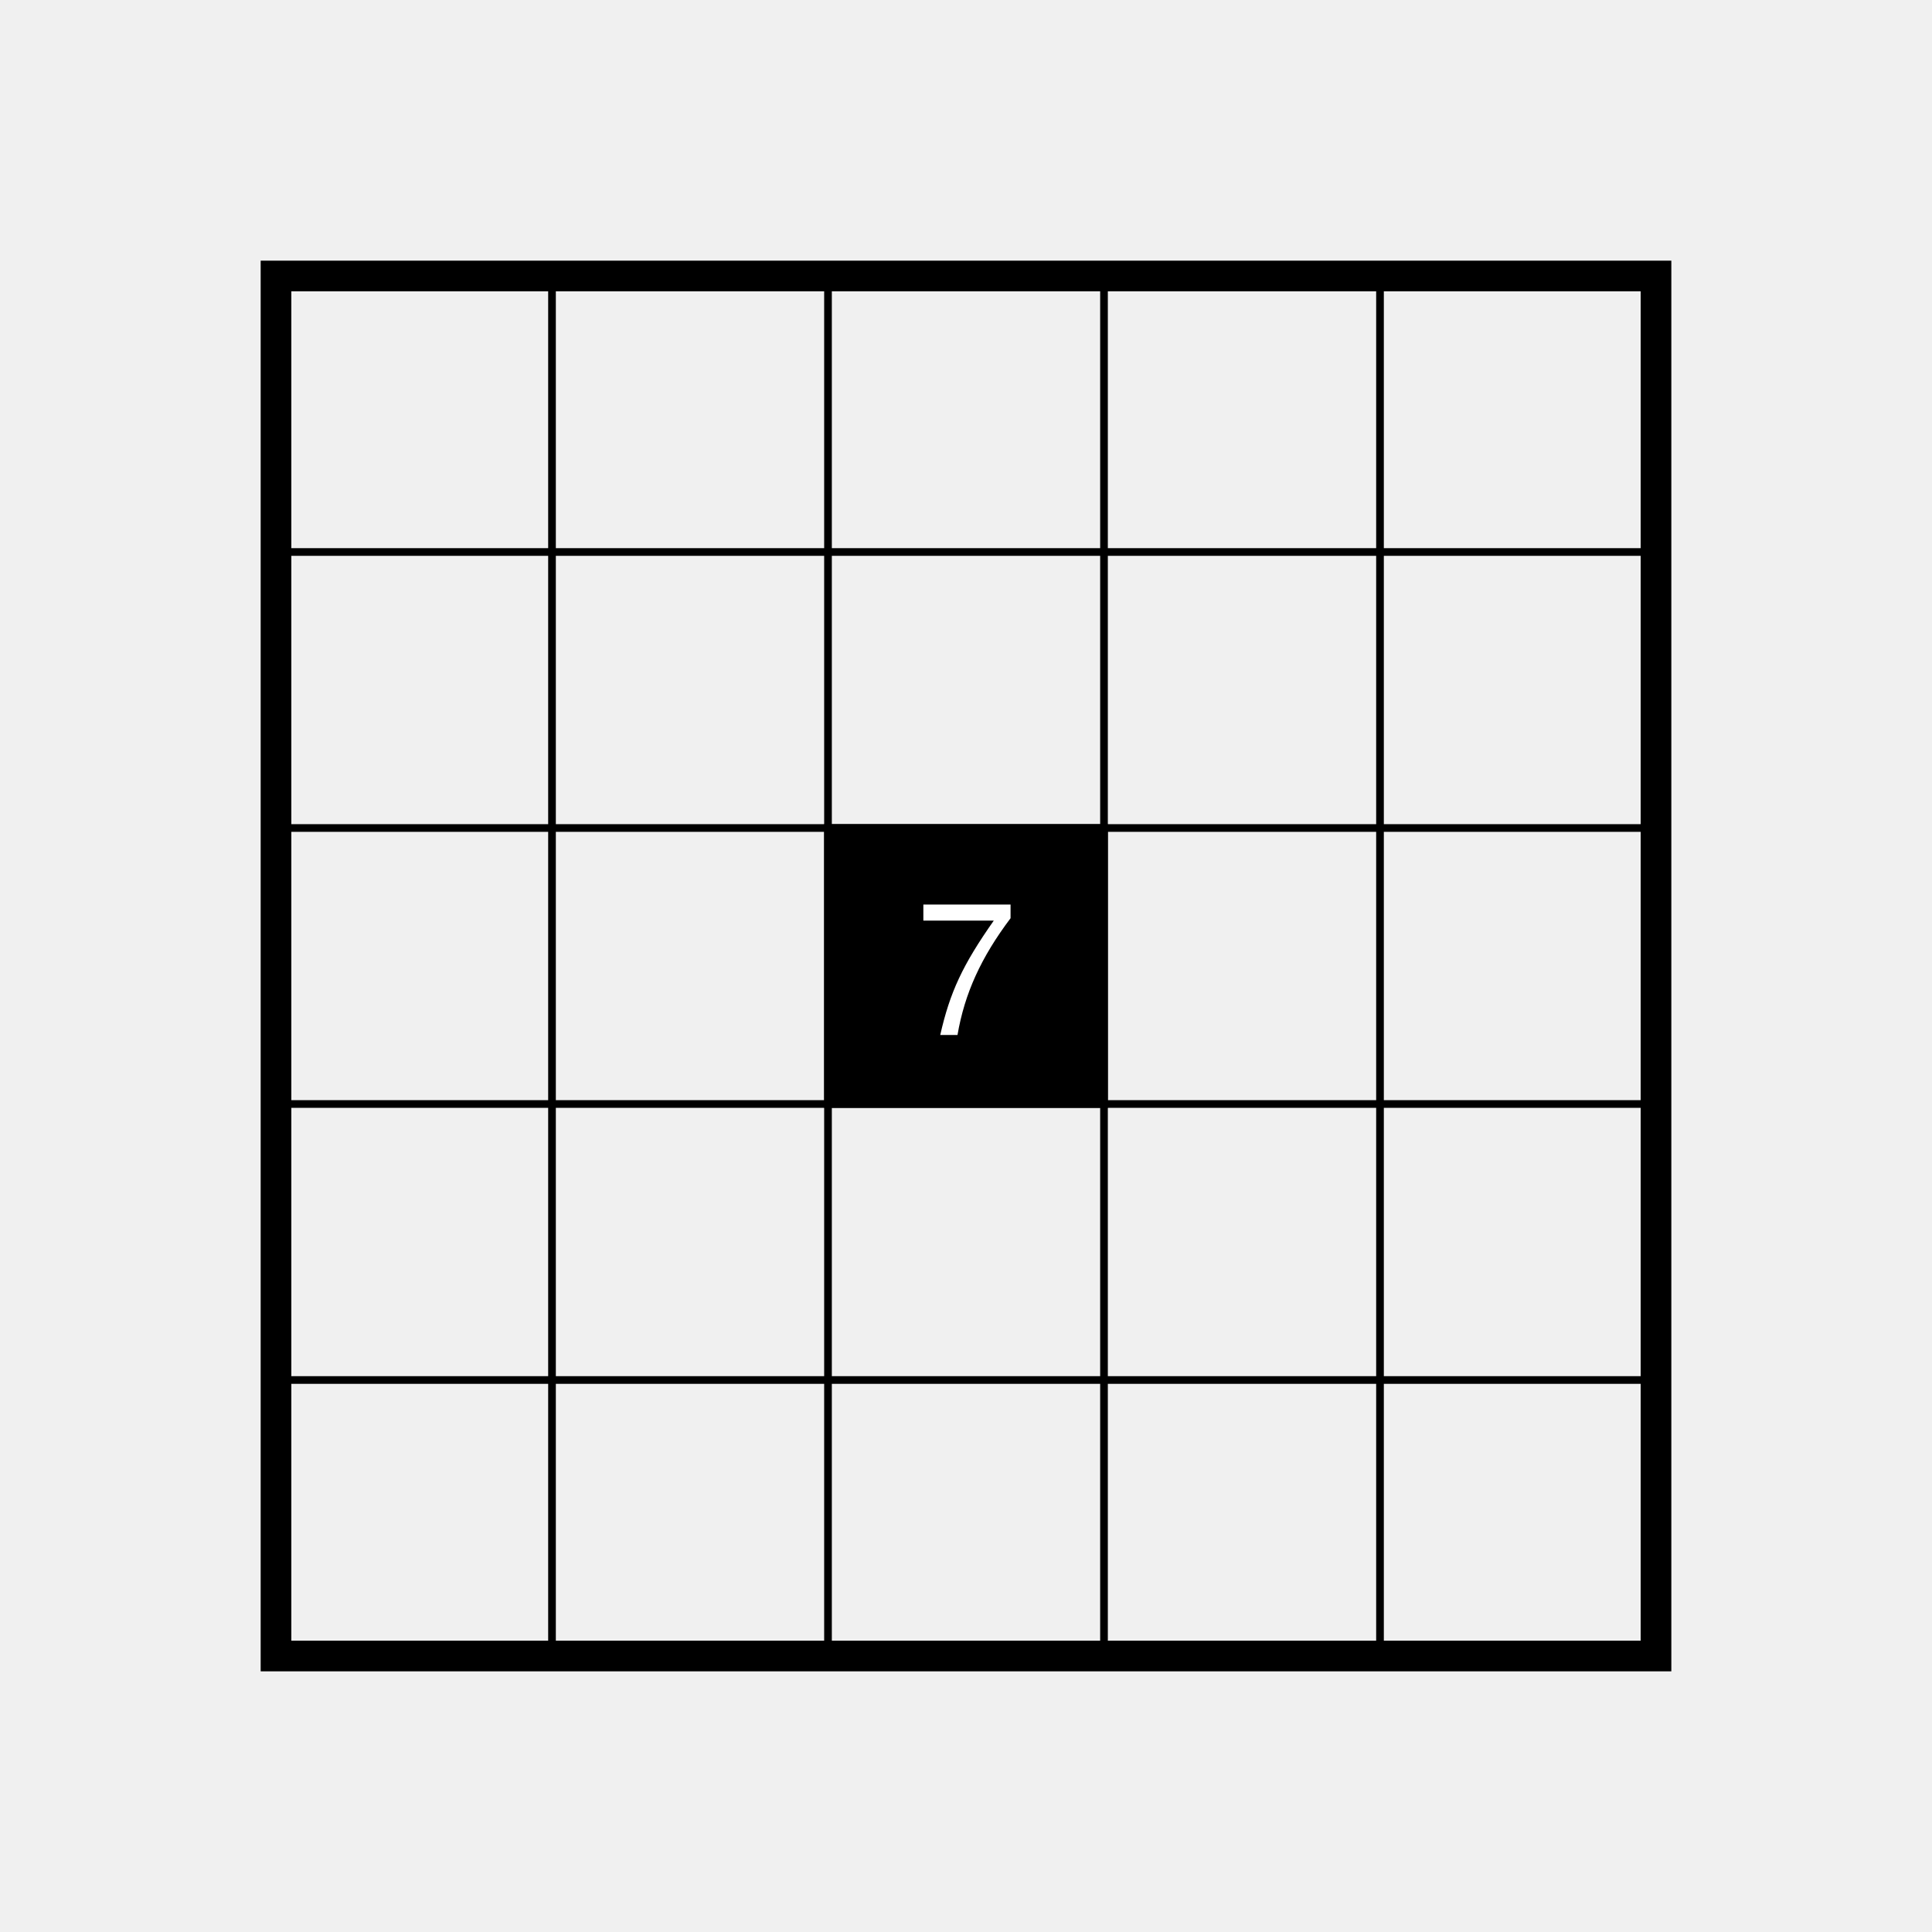
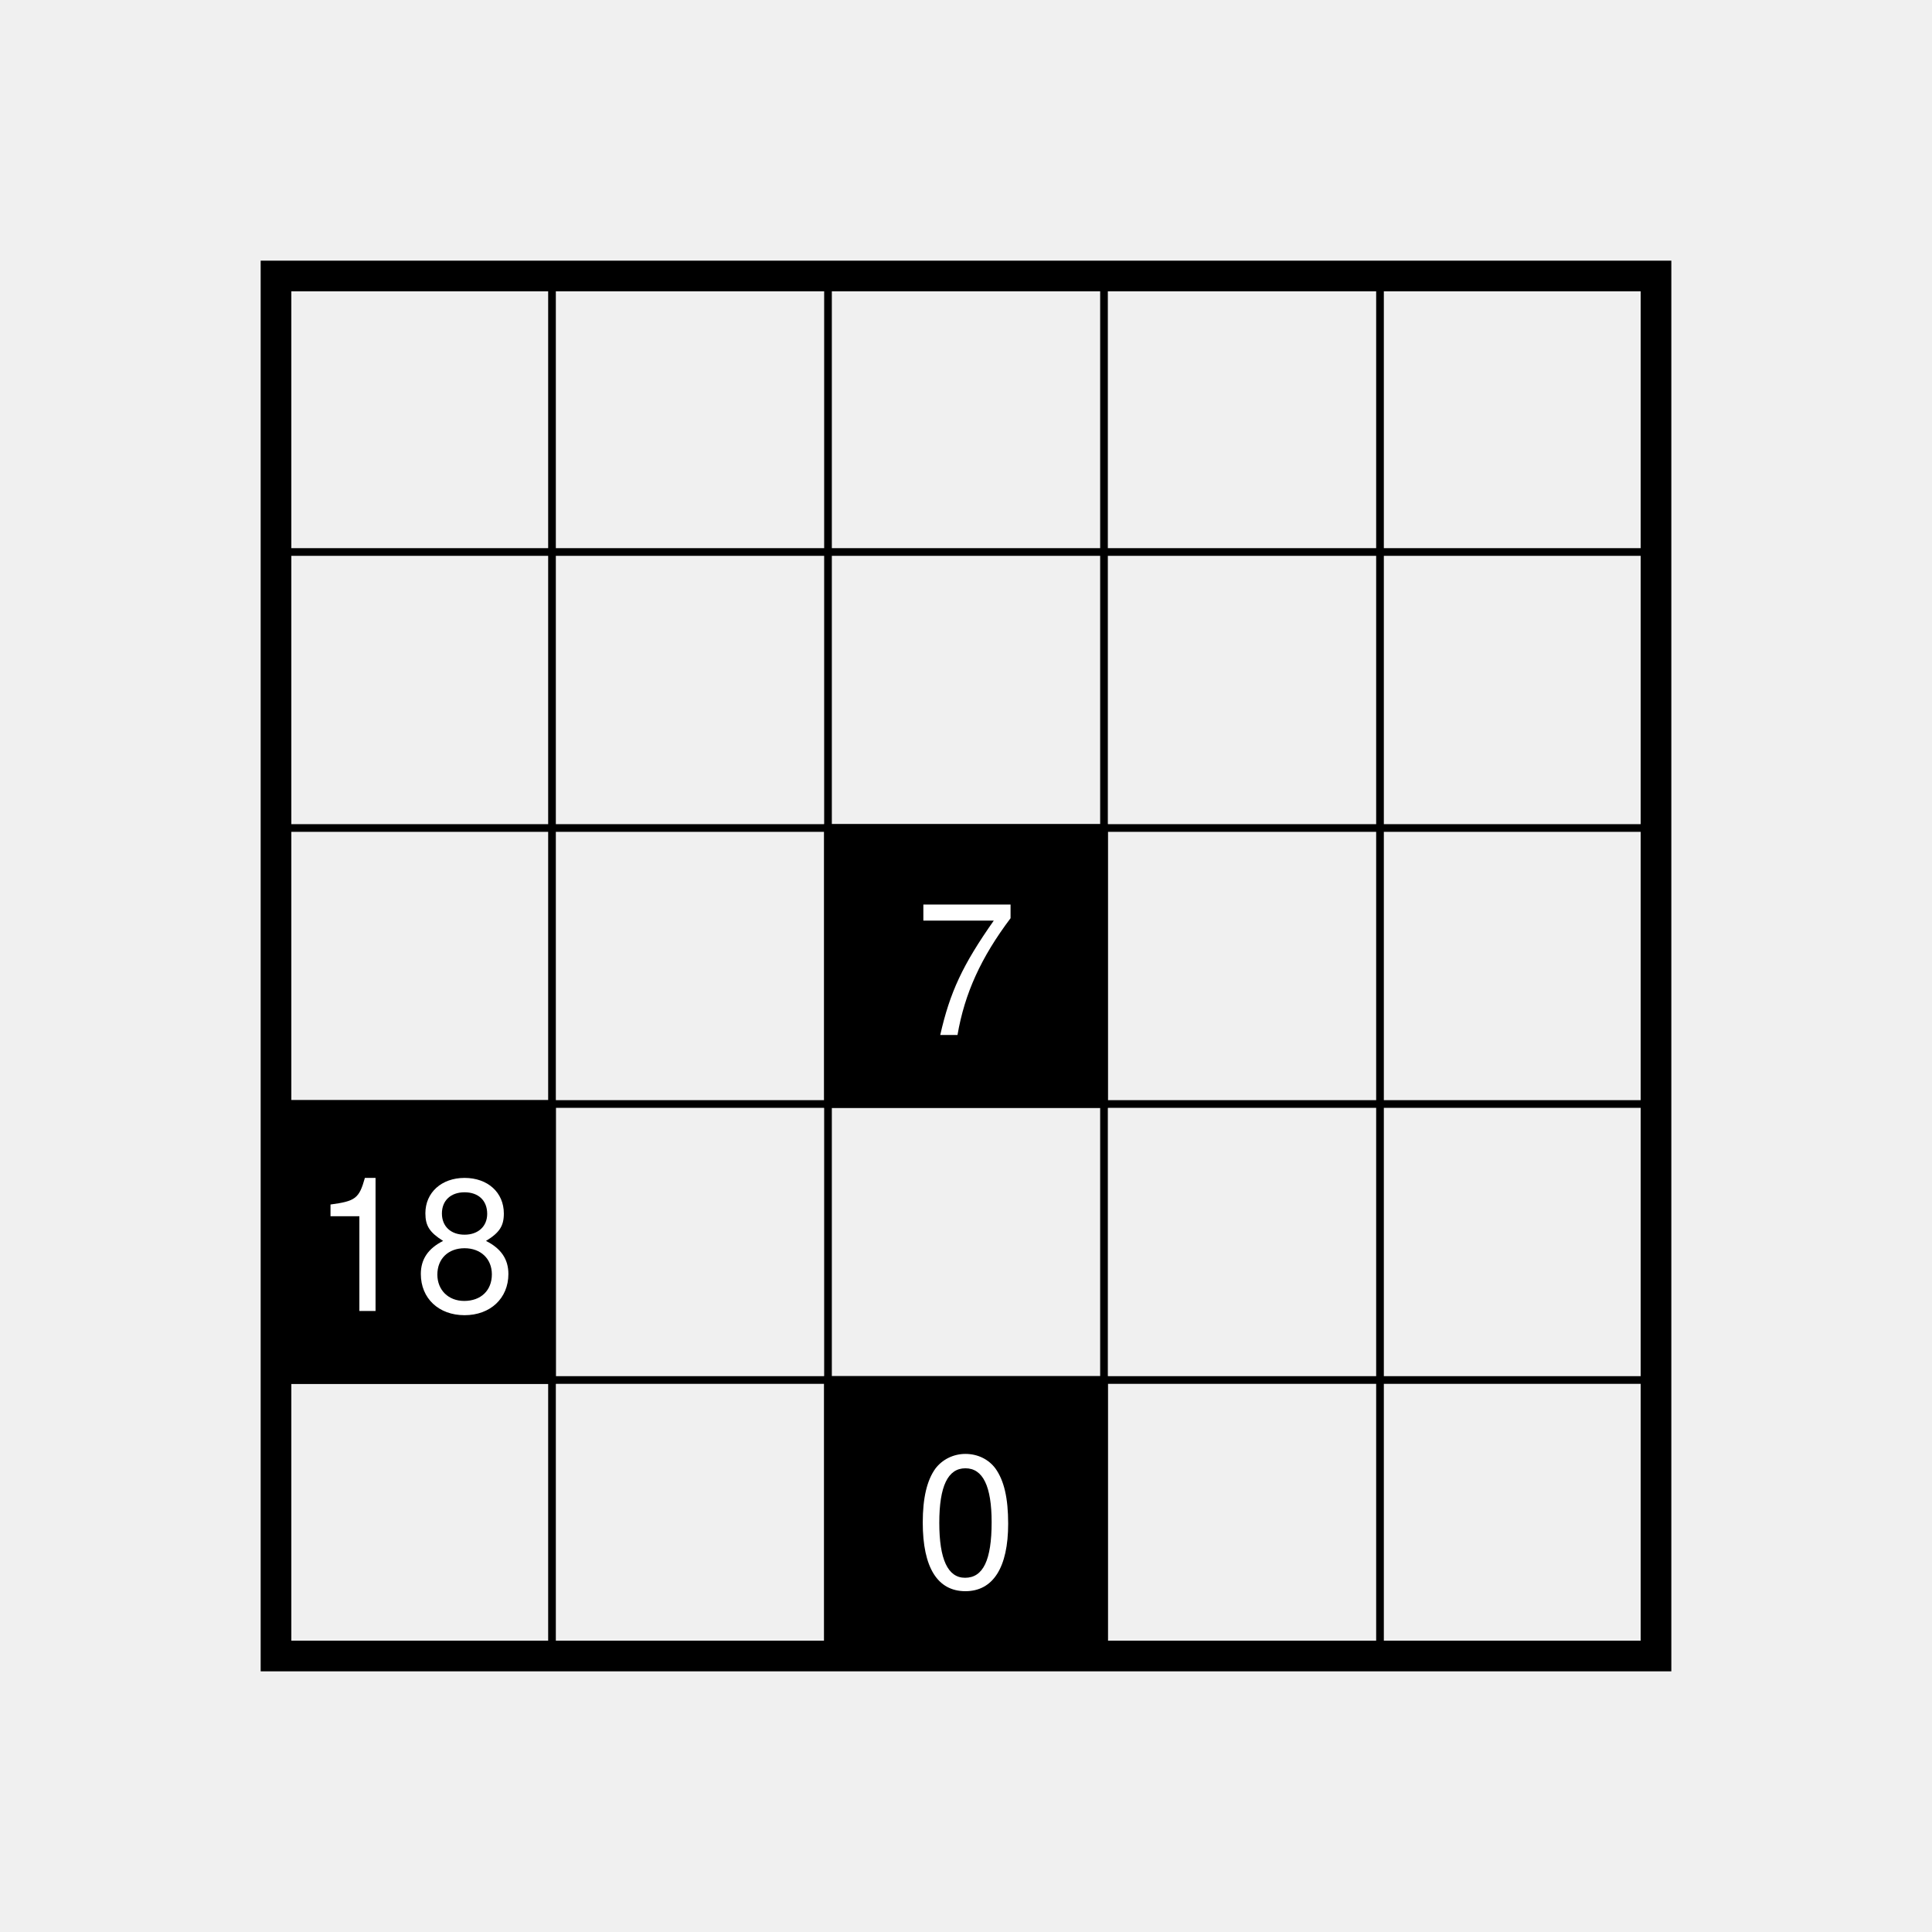
<svg xmlns="http://www.w3.org/2000/svg" viewBox="-36 -36 252 252">
  <g stroke="black">
    <rect x="0" y="0" width="180" height="180" stroke-width="4" fill="none" />
    <line x1="0" x2="180" y1="36" y2="36" stroke-linecap="square" stroke-width="1" />
    <line x1="0" x2="180" y1="72" y2="72" stroke-linecap="square" stroke-width="1" />
    <line x1="0" x2="180" y1="108" y2="108" stroke-linecap="square" stroke-width="1" />
    <line x1="0" x2="180" y1="144" y2="144" stroke-linecap="square" stroke-width="1" />
    <line x1="36" x2="36" y1="0" y2="180" stroke-linecap="square" stroke-width="1" />
    <line x1="72" x2="72" y1="0" y2="180" stroke-linecap="square" stroke-width="1" />
    <line x1="108" x2="108" y1="0" y2="180" stroke-linecap="square" stroke-width="1" />
    <line x1="144" x2="144" y1="0" y2="180" stroke-linecap="square" stroke-width="1" />
    <rect x="72" y="72" width="36" height="36" />
    <g fill="white" stroke="white">
      <text x="90" y="90" text-anchor="middle" stroke="transparent" dy="9" style="font: 24px helvetica;">7</text>
    </g>
+     <rect x="72" y="144" width="36" height="36" />
+     <g fill="white" stroke="white">
+       <text x="90" y="162" text-anchor="middle" stroke="transparent" dy="9" style="font: 24px helvetica;">0</text>
+     </g>
+     <rect x="0" y="108" width="36" height="36" />
+     <g fill="white" stroke="white">
+       <text x="18" y="126" text-anchor="middle" stroke="transparent" dy="9" style="font: 24px helvetica;">18</text>
+     </g>
  </g>
</svg>
